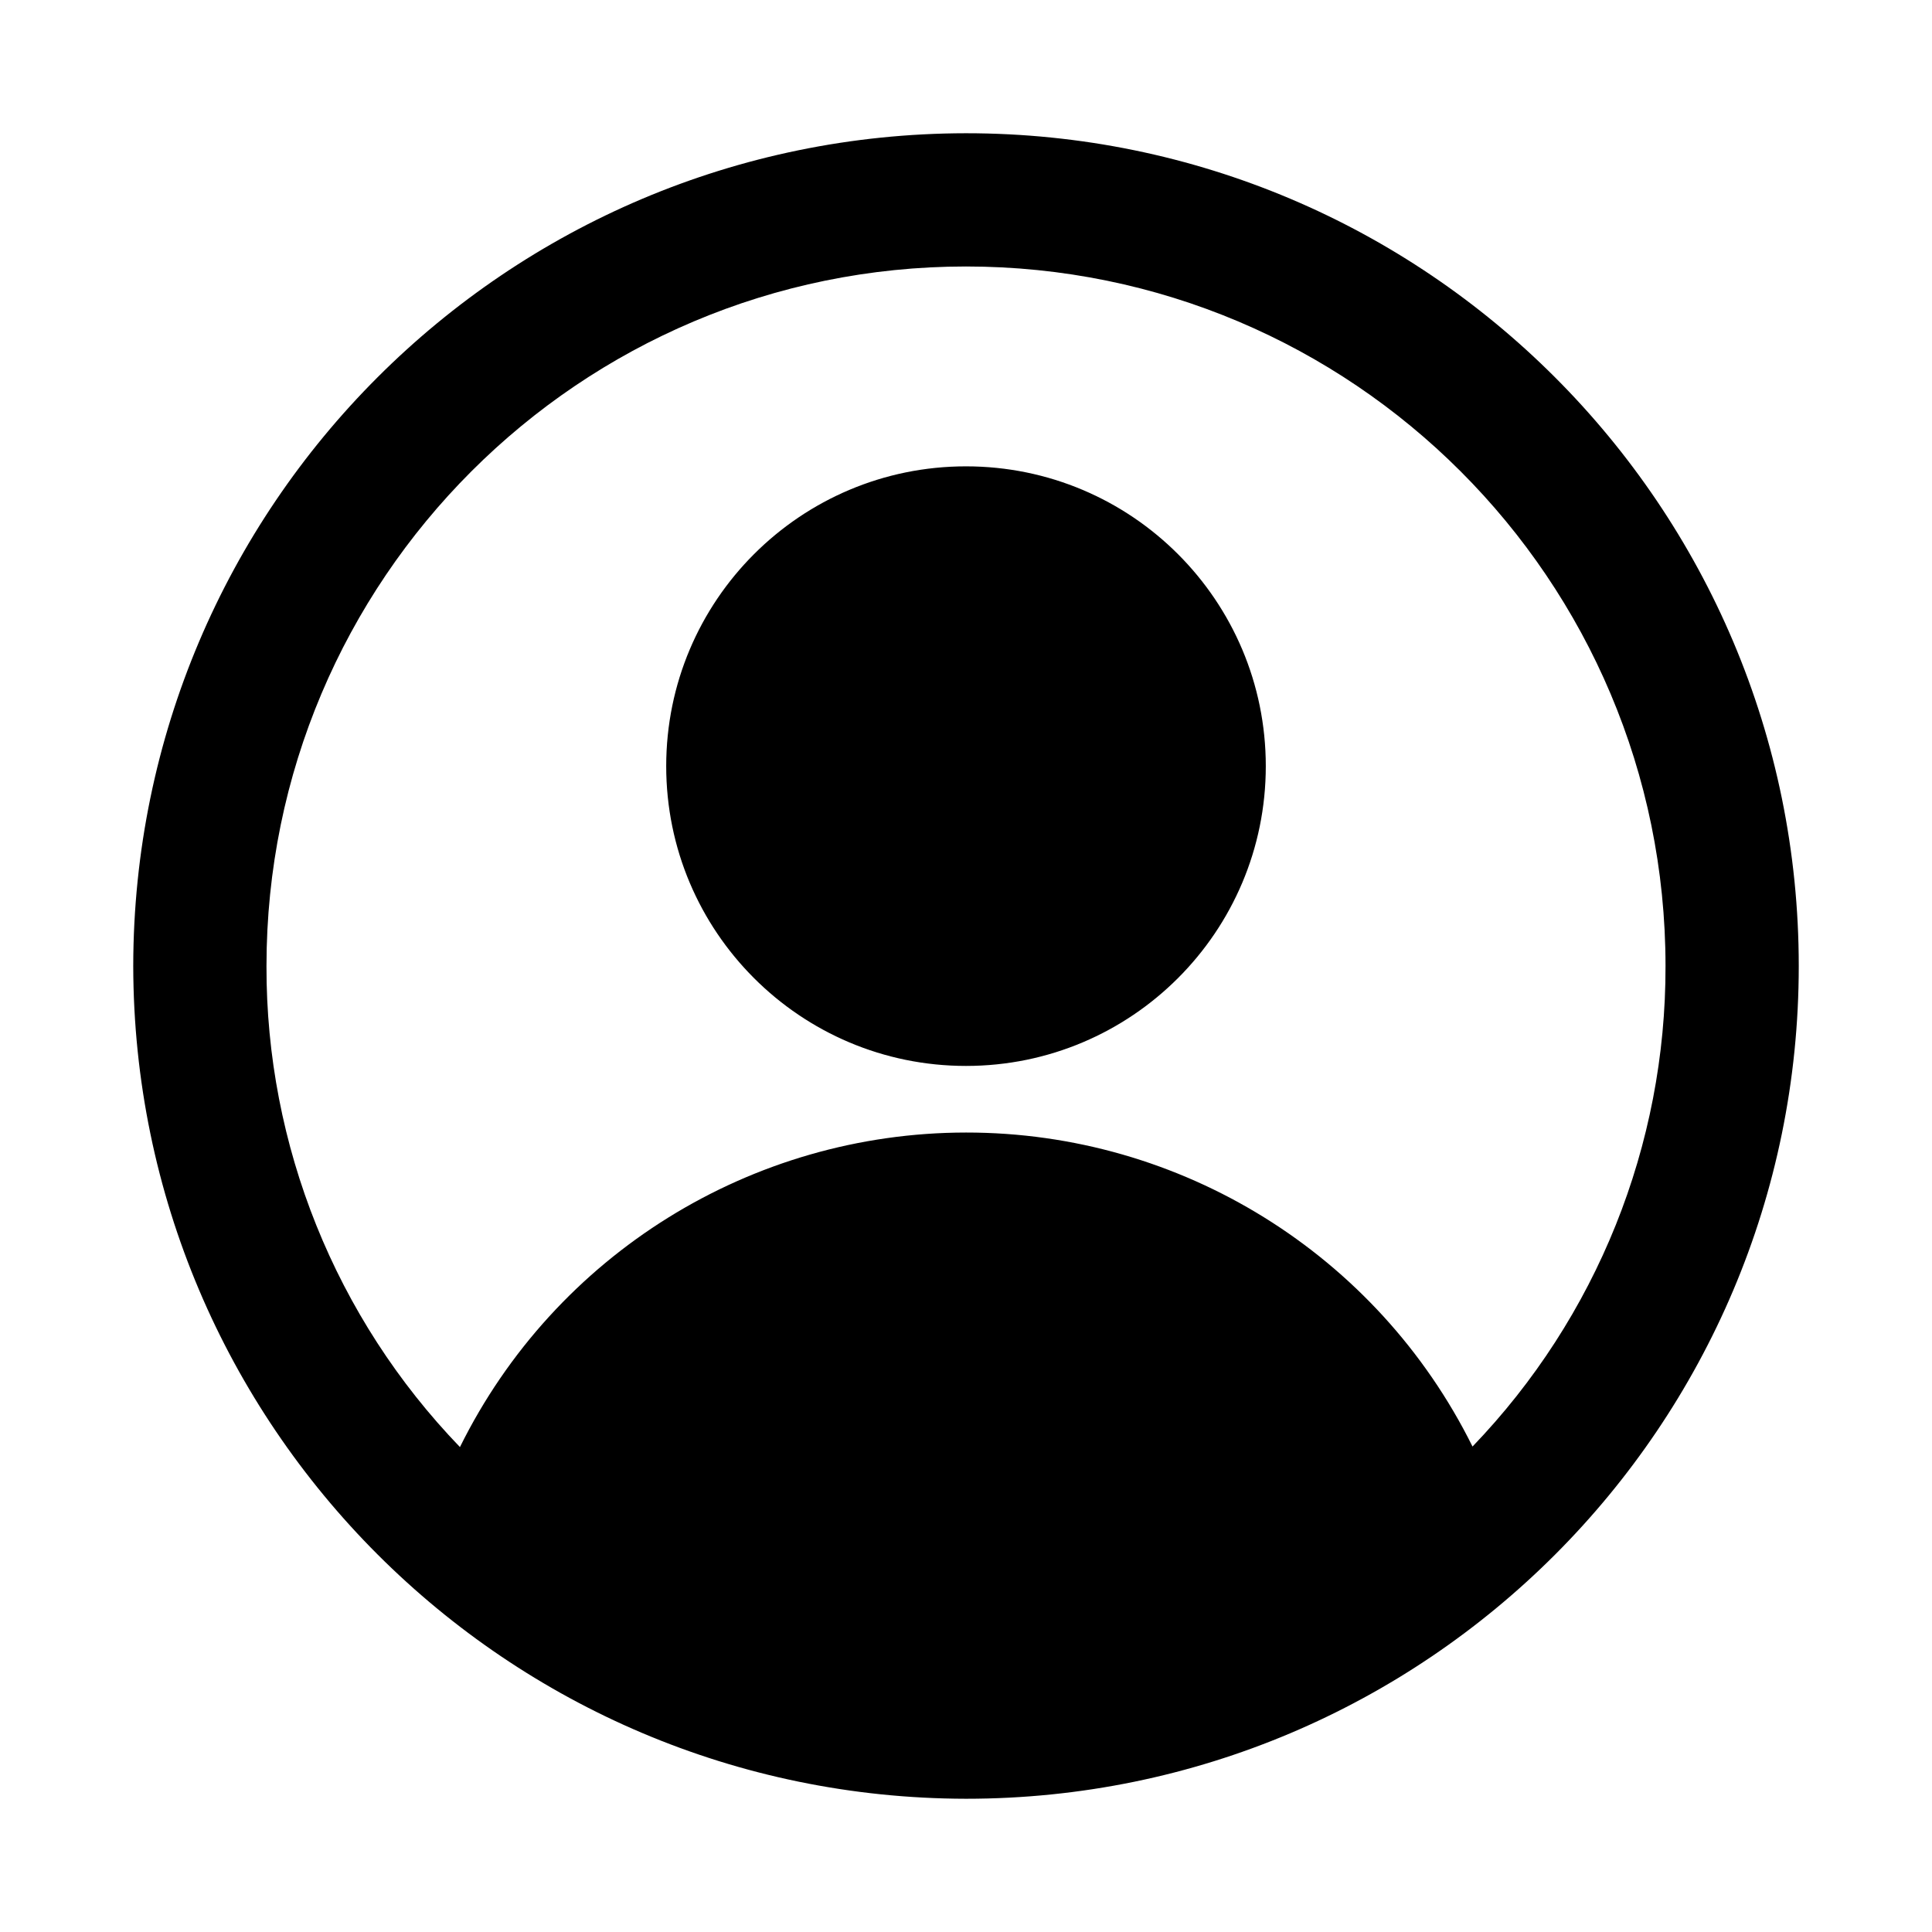
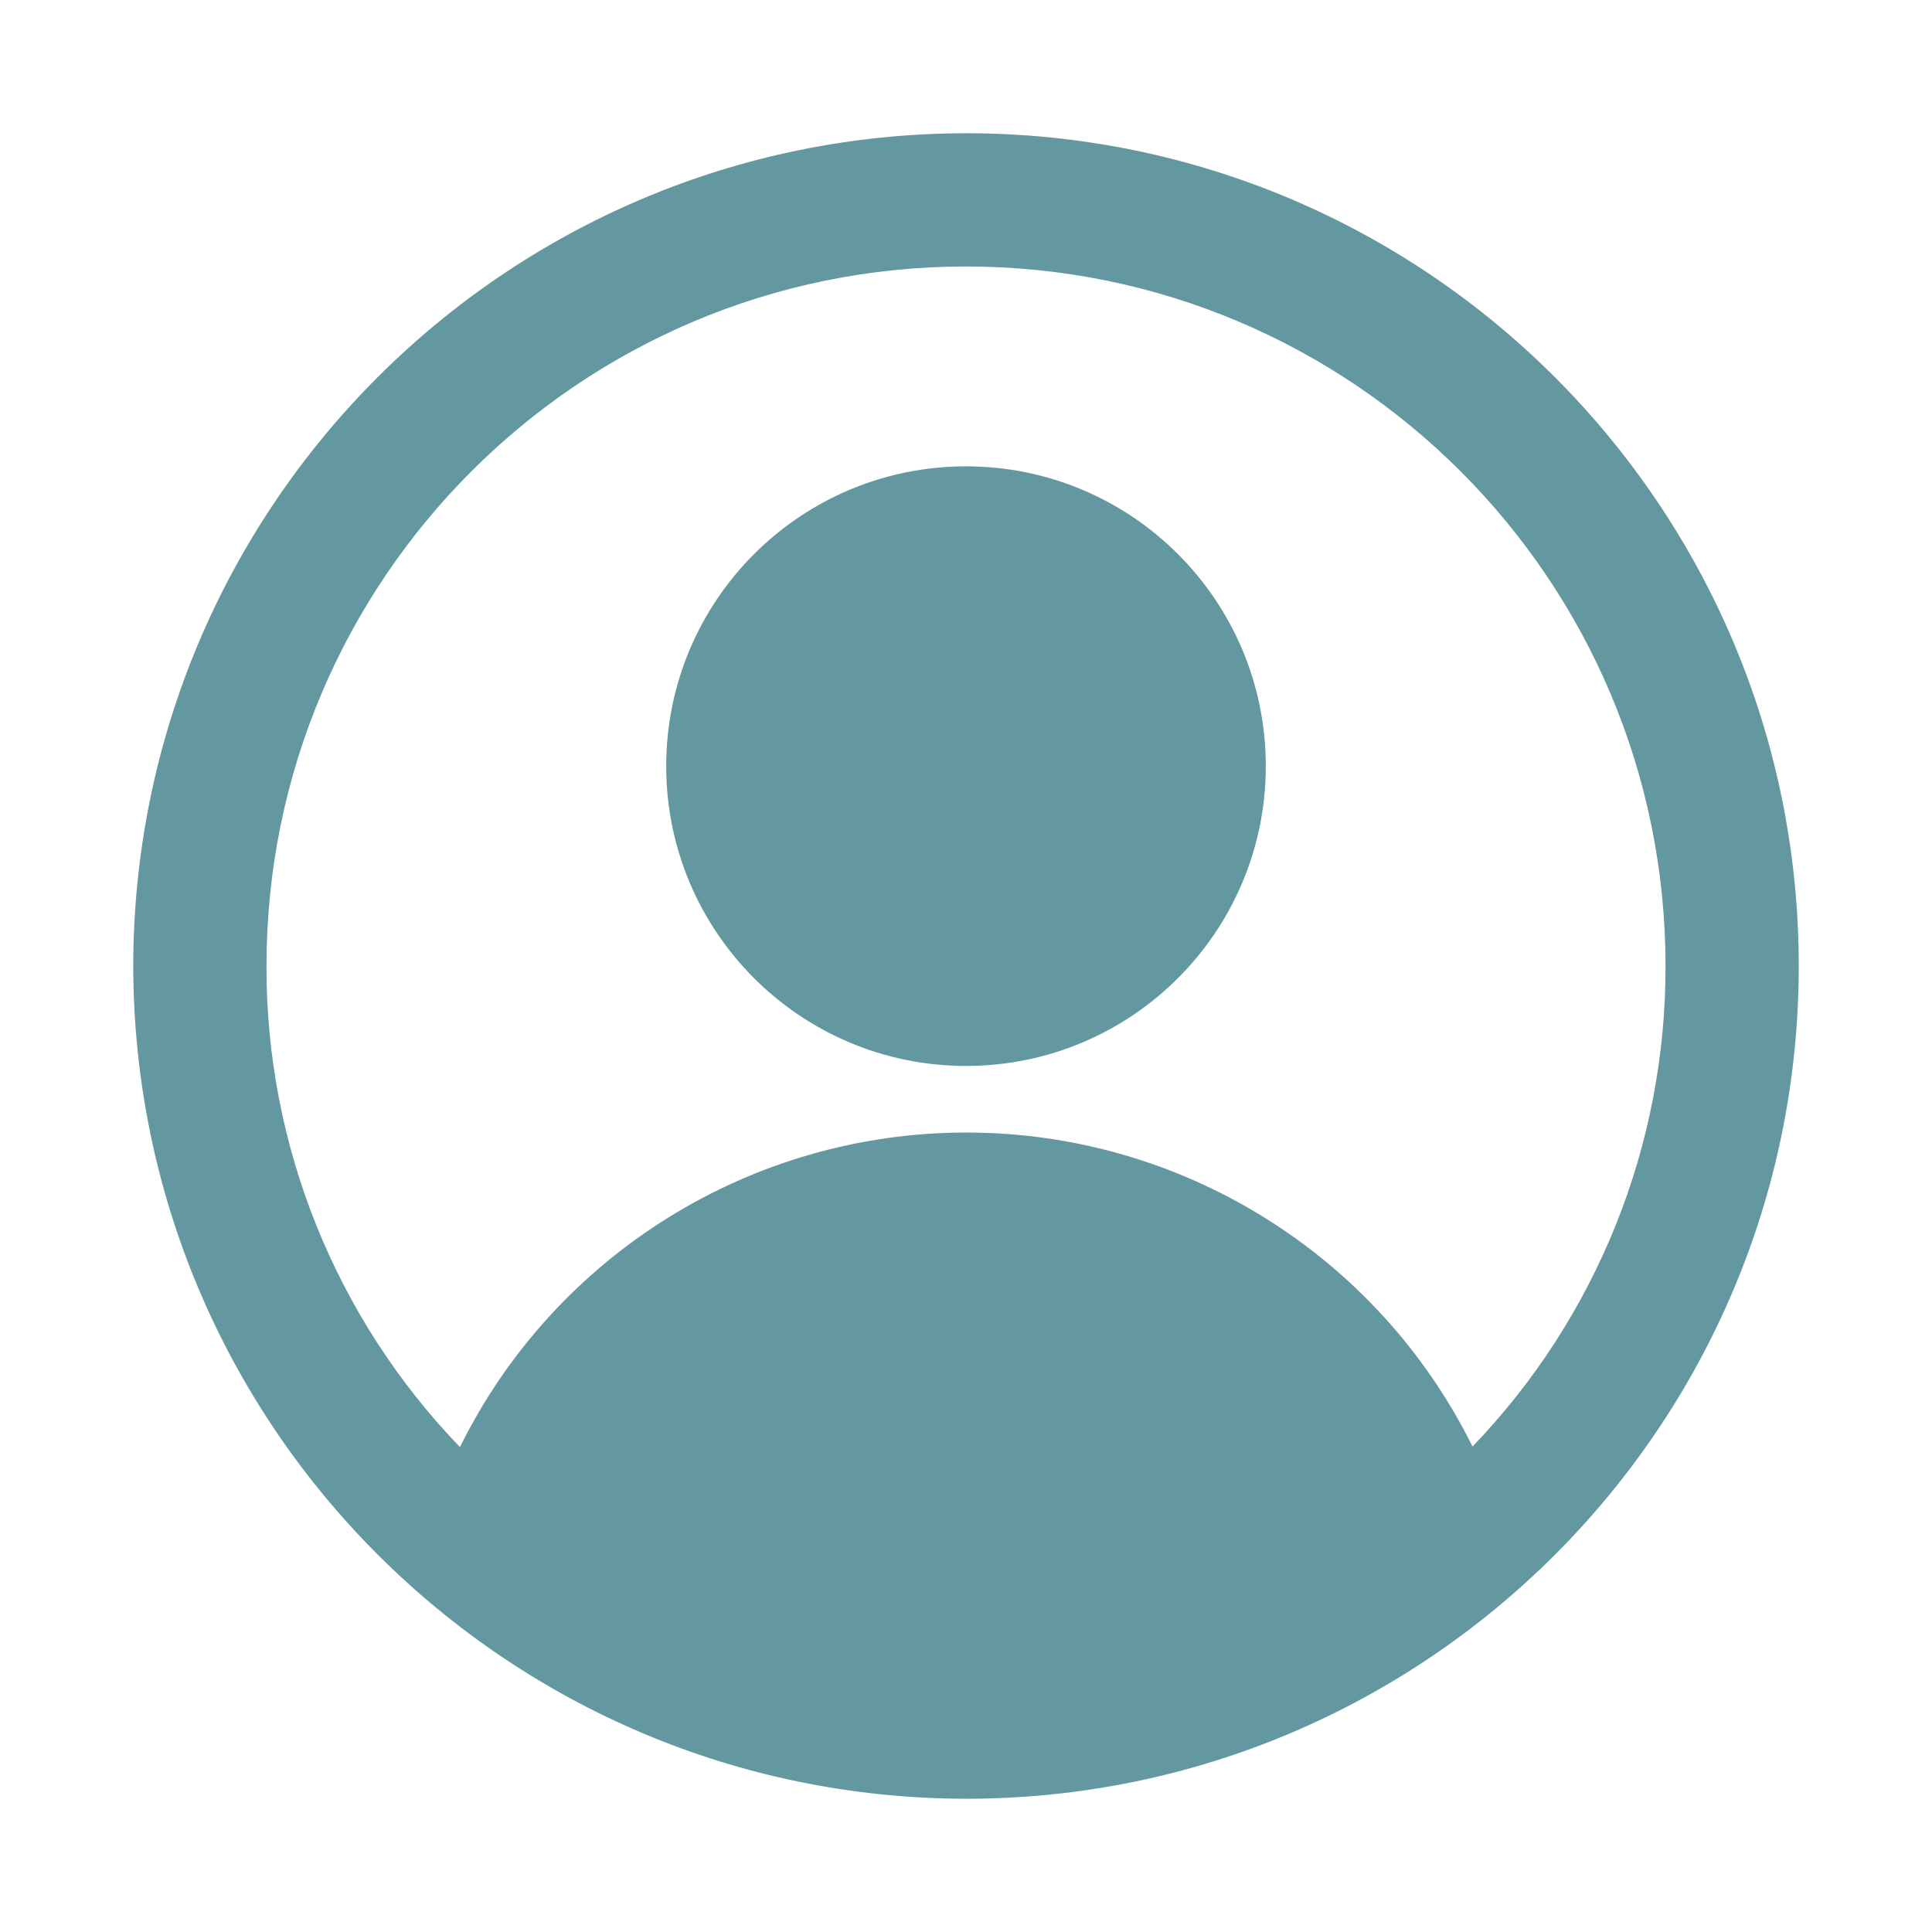
- <svg xmlns="http://www.w3.org/2000/svg" data-name="Layer 1" viewBox="0 0 29 29">
+ <svg xmlns="http://www.w3.org/2000/svg" data-name="Layer 1" viewBox="0 0 29 29" fill="#6498A0">
  <path d="M14.5,2A12.514,12.514,0,0,0,2,14.5,12.521,12.521,0,0,0,14.5,27a12.5,12.5,0,0,0,0-25Zm7.603,19.713a8.48,8.48,0,0,0-15.199.008A10.367,10.367,0,0,1,4,14.5a10.5,10.5,0,0,1,21,0A10.368,10.368,0,0,1,22.103,21.713ZM14.5,7A4.5,4.5,0,1,0,19,11.5,4.5,4.5,0,0,0,14.5,7Z" />
</svg>
